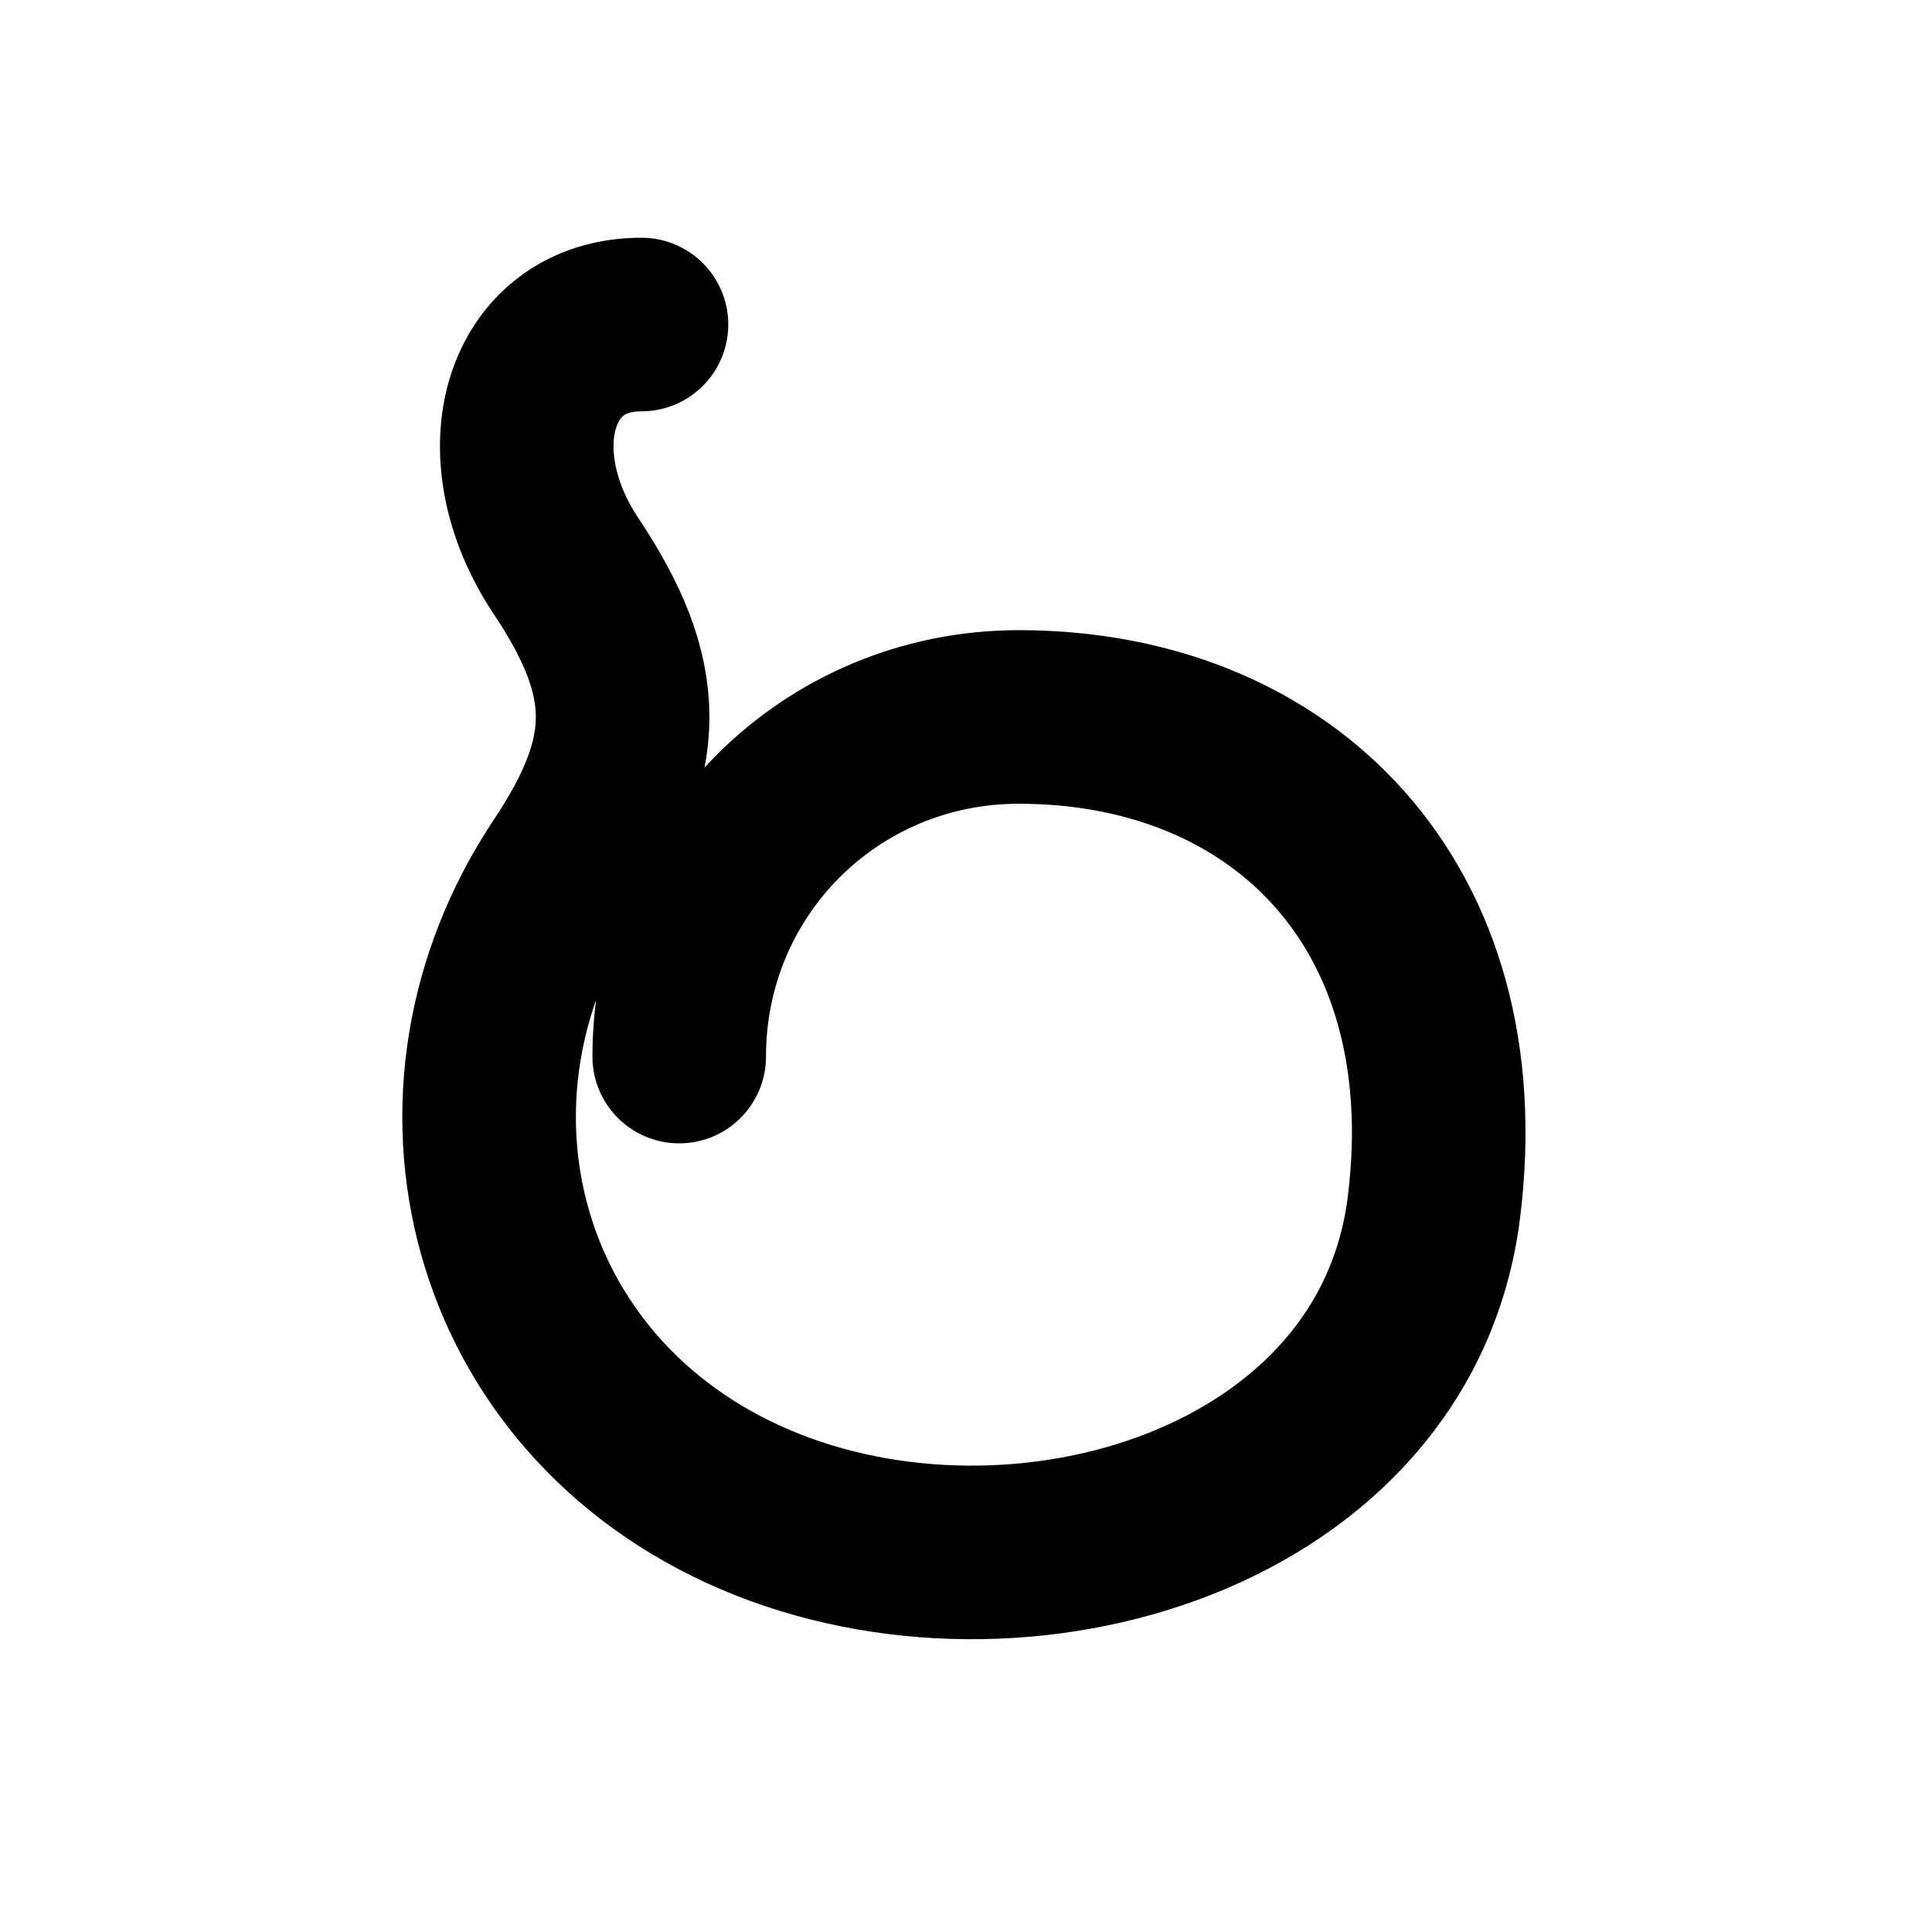
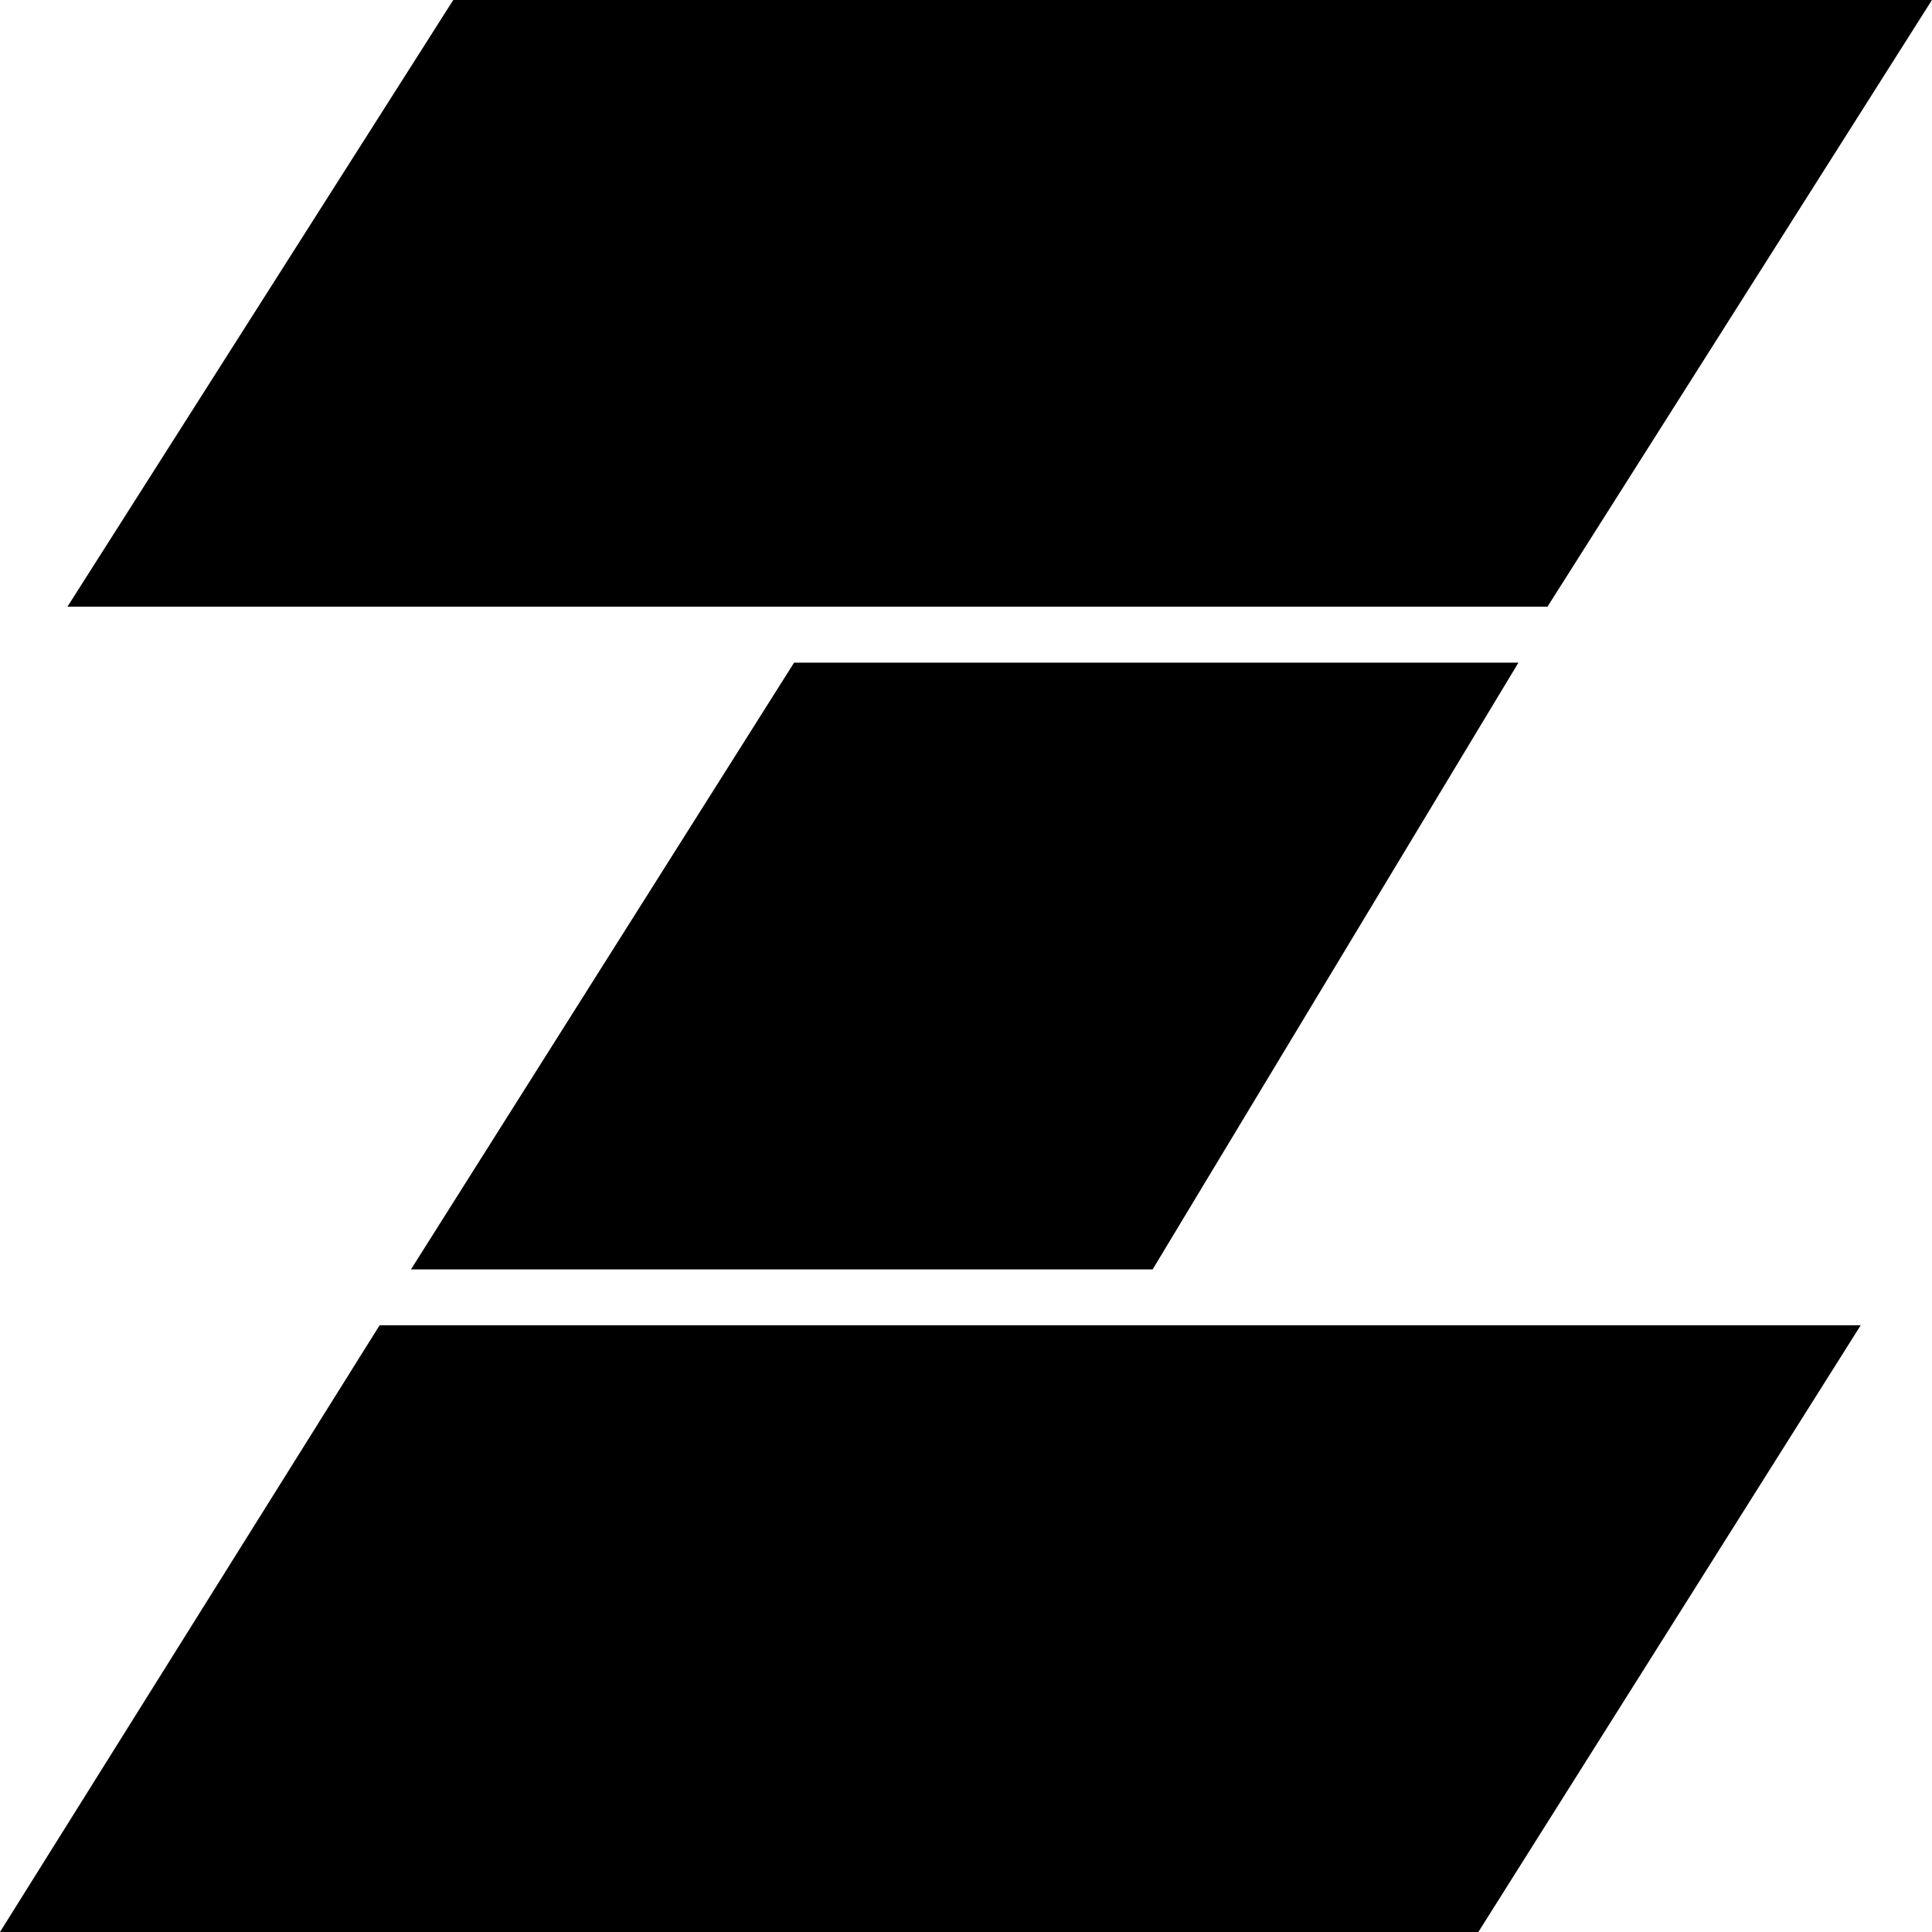
<svg xmlns="http://www.w3.org/2000/svg" width="512" height="512" viewBox="0 0 512 512">
-   <path d="M170 86C140 86 130 120 150 150 170 180 170 200 150 230 110 290 130 370 200 400 270 430 370 400 380 320 390 240 340 190 270 190 220 190 180 230 180 280" fill="none" stroke="#000" stroke-width="46" stroke-linecap="round" stroke-linejoin="round" />
+   <path d="M410.094 160.783H17.871l102.254-160.79h391.868z" />
+   <path d="M305.464 336.398H108.914l101.529-160.79h191.956Z" />
+   <path d="M391.781 512.0H0.0l100.601-160.79h392.506z" />
</svg>
